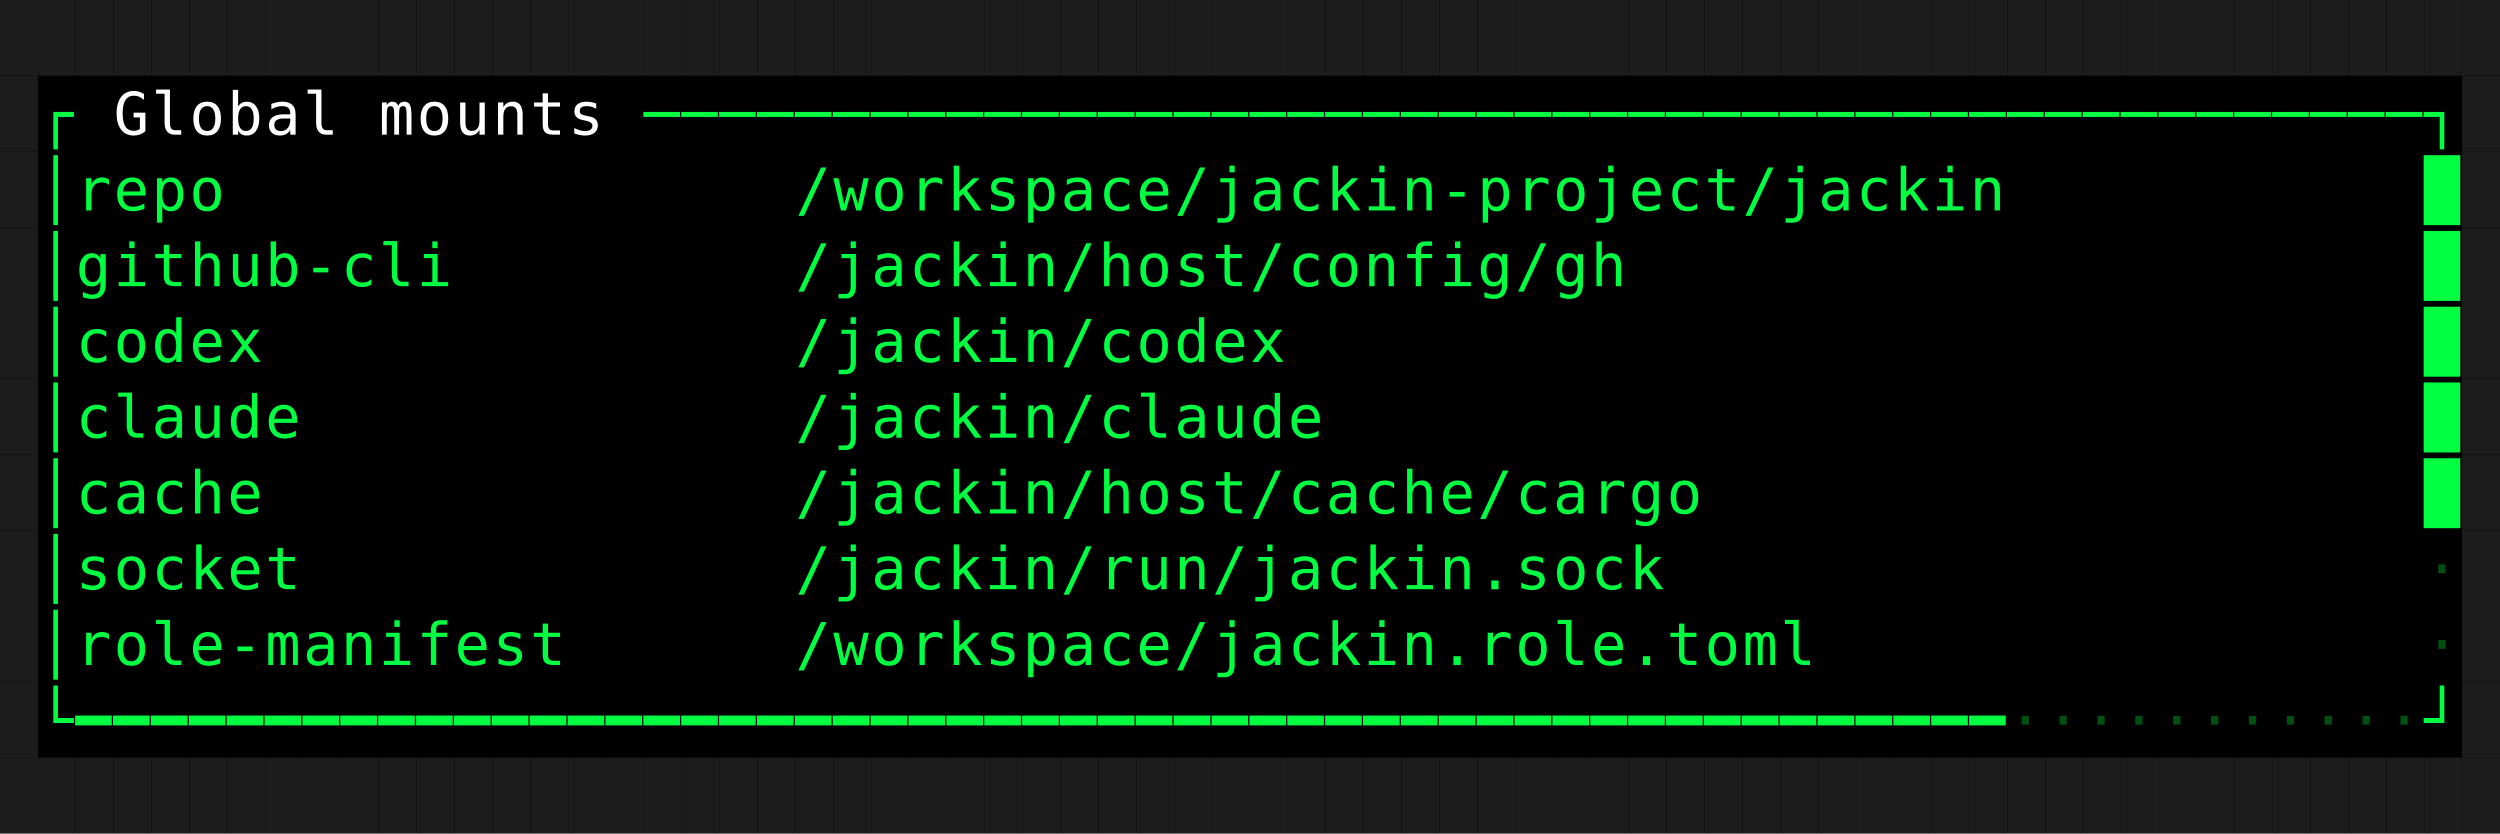
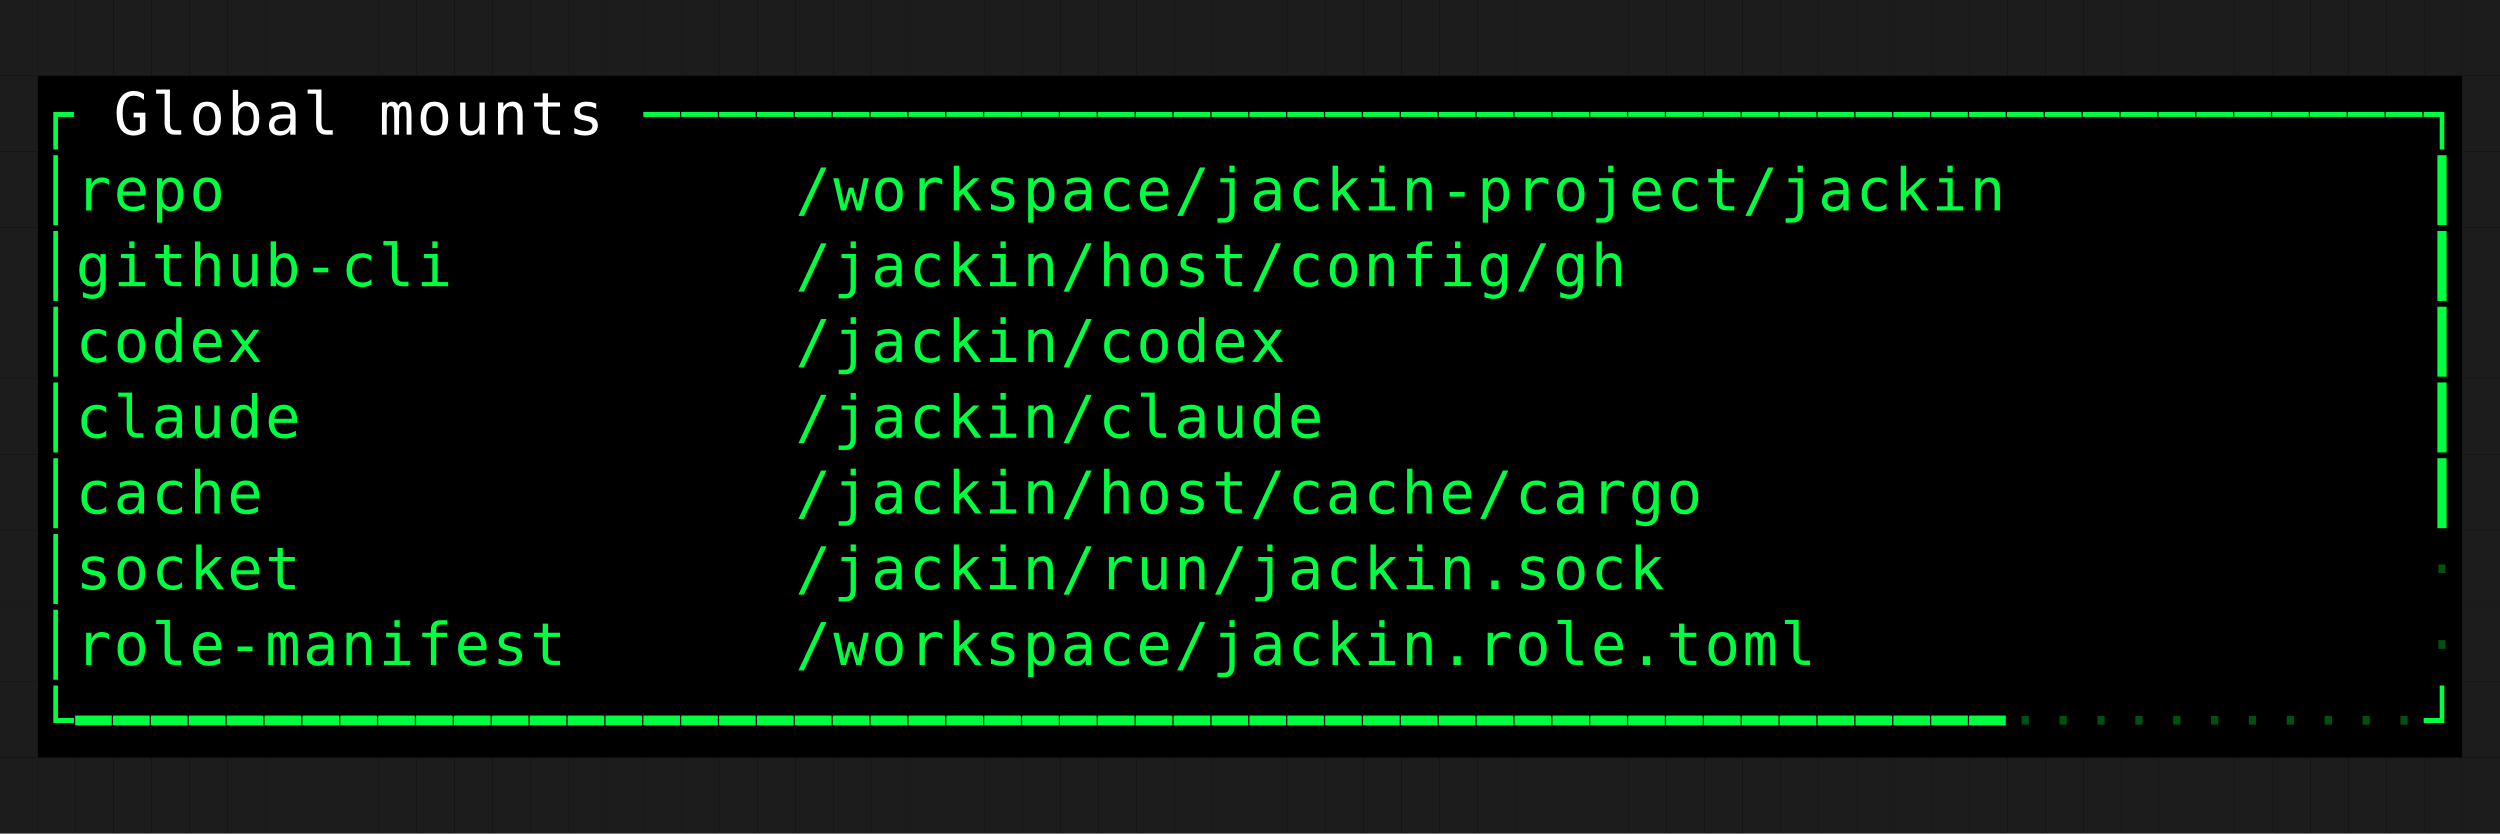
<svg xmlns="http://www.w3.org/2000/svg" width="594" height="198" viewBox="0 0 594 198" role="img" aria-label="Scrollable panel" style="background:#000000">
  <rect width="100%" height="100%" fill="#000000" />
  <g font-family="ui-monospace, SFMono-Regular, Menlo, Consolas, monospace" font-size="14">
    <rect x="0" y="0" width="9" height="18" fill="#1c1c1c" />
    <rect x="9" y="0" width="9" height="18" fill="#1c1c1c" />
    <rect x="18" y="0" width="9" height="18" fill="#1c1c1c" />
    <rect x="27" y="0" width="9" height="18" fill="#1c1c1c" />
    <rect x="36" y="0" width="9" height="18" fill="#1c1c1c" />
    <rect x="45" y="0" width="9" height="18" fill="#1c1c1c" />
    <rect x="54" y="0" width="9" height="18" fill="#1c1c1c" />
    <rect x="63" y="0" width="9" height="18" fill="#1c1c1c" />
    <rect x="72" y="0" width="9" height="18" fill="#1c1c1c" />
    <rect x="81" y="0" width="9" height="18" fill="#1c1c1c" />
    <rect x="90" y="0" width="9" height="18" fill="#1c1c1c" />
    <rect x="99" y="0" width="9" height="18" fill="#1c1c1c" />
    <rect x="108" y="0" width="9" height="18" fill="#1c1c1c" />
    <rect x="117" y="0" width="9" height="18" fill="#1c1c1c" />
    <rect x="126" y="0" width="9" height="18" fill="#1c1c1c" />
    <rect x="135" y="0" width="9" height="18" fill="#1c1c1c" />
    <rect x="144" y="0" width="9" height="18" fill="#1c1c1c" />
    <rect x="153" y="0" width="9" height="18" fill="#1c1c1c" />
    <rect x="162" y="0" width="9" height="18" fill="#1c1c1c" />
    <rect x="171" y="0" width="9" height="18" fill="#1c1c1c" />
    <rect x="180" y="0" width="9" height="18" fill="#1c1c1c" />
    <rect x="189" y="0" width="9" height="18" fill="#1c1c1c" />
    <rect x="198" y="0" width="9" height="18" fill="#1c1c1c" />
    <rect x="207" y="0" width="9" height="18" fill="#1c1c1c" />
    <rect x="216" y="0" width="9" height="18" fill="#1c1c1c" />
    <rect x="225" y="0" width="9" height="18" fill="#1c1c1c" />
    <rect x="234" y="0" width="9" height="18" fill="#1c1c1c" />
    <rect x="243" y="0" width="9" height="18" fill="#1c1c1c" />
    <rect x="252" y="0" width="9" height="18" fill="#1c1c1c" />
    <rect x="261" y="0" width="9" height="18" fill="#1c1c1c" />
    <rect x="270" y="0" width="9" height="18" fill="#1c1c1c" />
    <rect x="279" y="0" width="9" height="18" fill="#1c1c1c" />
    <rect x="288" y="0" width="9" height="18" fill="#1c1c1c" />
    <rect x="297" y="0" width="9" height="18" fill="#1c1c1c" />
    <rect x="306" y="0" width="9" height="18" fill="#1c1c1c" />
    <rect x="315" y="0" width="9" height="18" fill="#1c1c1c" />
    <rect x="324" y="0" width="9" height="18" fill="#1c1c1c" />
    <rect x="333" y="0" width="9" height="18" fill="#1c1c1c" />
    <rect x="342" y="0" width="9" height="18" fill="#1c1c1c" />
    <rect x="351" y="0" width="9" height="18" fill="#1c1c1c" />
    <rect x="360" y="0" width="9" height="18" fill="#1c1c1c" />
    <rect x="369" y="0" width="9" height="18" fill="#1c1c1c" />
    <rect x="378" y="0" width="9" height="18" fill="#1c1c1c" />
    <rect x="387" y="0" width="9" height="18" fill="#1c1c1c" />
    <rect x="396" y="0" width="9" height="18" fill="#1c1c1c" />
    <rect x="405" y="0" width="9" height="18" fill="#1c1c1c" />
    <rect x="414" y="0" width="9" height="18" fill="#1c1c1c" />
    <rect x="423" y="0" width="9" height="18" fill="#1c1c1c" />
    <rect x="432" y="0" width="9" height="18" fill="#1c1c1c" />
    <rect x="441" y="0" width="9" height="18" fill="#1c1c1c" />
    <rect x="450" y="0" width="9" height="18" fill="#1c1c1c" />
    <rect x="459" y="0" width="9" height="18" fill="#1c1c1c" />
    <rect x="468" y="0" width="9" height="18" fill="#1c1c1c" />
    <rect x="477" y="0" width="9" height="18" fill="#1c1c1c" />
    <rect x="486" y="0" width="9" height="18" fill="#1c1c1c" />
    <rect x="495" y="0" width="9" height="18" fill="#1c1c1c" />
    <rect x="504" y="0" width="9" height="18" fill="#1c1c1c" />
    <rect x="513" y="0" width="9" height="18" fill="#1c1c1c" />
    <rect x="522" y="0" width="9" height="18" fill="#1c1c1c" />
    <rect x="531" y="0" width="9" height="18" fill="#1c1c1c" />
    <rect x="540" y="0" width="9" height="18" fill="#1c1c1c" />
    <rect x="549" y="0" width="9" height="18" fill="#1c1c1c" />
    <rect x="558" y="0" width="9" height="18" fill="#1c1c1c" />
    <rect x="567" y="0" width="9" height="18" fill="#1c1c1c" />
    <rect x="576" y="0" width="9" height="18" fill="#1c1c1c" />
    <rect x="585" y="0" width="9" height="18" fill="#1c1c1c" />
    <rect x="0" y="18" width="9" height="18" fill="#1c1c1c" />
    <text x="9" y="32" fill="#00ff41">┌</text>
    <text x="27" y="32" fill="#ffffff">G</text>
    <text x="36" y="32" fill="#ffffff">l</text>
    <text x="45" y="32" fill="#ffffff">o</text>
    <text x="54" y="32" fill="#ffffff">b</text>
    <text x="63" y="32" fill="#ffffff">a</text>
    <text x="72" y="32" fill="#ffffff">l</text>
    <text x="90" y="32" fill="#ffffff">m</text>
    <text x="99" y="32" fill="#ffffff">o</text>
    <text x="108" y="32" fill="#ffffff">u</text>
    <text x="117" y="32" fill="#ffffff">n</text>
    <text x="126" y="32" fill="#ffffff">t</text>
    <text x="135" y="32" fill="#ffffff">s</text>
    <text x="153" y="32" fill="#00ff41">─</text>
    <text x="162" y="32" fill="#00ff41">─</text>
    <text x="171" y="32" fill="#00ff41">─</text>
    <text x="180" y="32" fill="#00ff41">─</text>
    <text x="189" y="32" fill="#00ff41">─</text>
    <text x="198" y="32" fill="#00ff41">─</text>
    <text x="207" y="32" fill="#00ff41">─</text>
    <text x="216" y="32" fill="#00ff41">─</text>
    <text x="225" y="32" fill="#00ff41">─</text>
    <text x="234" y="32" fill="#00ff41">─</text>
    <text x="243" y="32" fill="#00ff41">─</text>
    <text x="252" y="32" fill="#00ff41">─</text>
    <text x="261" y="32" fill="#00ff41">─</text>
    <text x="270" y="32" fill="#00ff41">─</text>
    <text x="279" y="32" fill="#00ff41">─</text>
    <text x="288" y="32" fill="#00ff41">─</text>
    <text x="297" y="32" fill="#00ff41">─</text>
    <text x="306" y="32" fill="#00ff41">─</text>
    <text x="315" y="32" fill="#00ff41">─</text>
    <text x="324" y="32" fill="#00ff41">─</text>
    <text x="333" y="32" fill="#00ff41">─</text>
    <text x="342" y="32" fill="#00ff41">─</text>
    <text x="351" y="32" fill="#00ff41">─</text>
    <text x="360" y="32" fill="#00ff41">─</text>
    <text x="369" y="32" fill="#00ff41">─</text>
    <text x="378" y="32" fill="#00ff41">─</text>
    <text x="387" y="32" fill="#00ff41">─</text>
    <text x="396" y="32" fill="#00ff41">─</text>
    <text x="405" y="32" fill="#00ff41">─</text>
    <text x="414" y="32" fill="#00ff41">─</text>
    <text x="423" y="32" fill="#00ff41">─</text>
    <text x="432" y="32" fill="#00ff41">─</text>
    <text x="441" y="32" fill="#00ff41">─</text>
    <text x="450" y="32" fill="#00ff41">─</text>
    <text x="459" y="32" fill="#00ff41">─</text>
    <text x="468" y="32" fill="#00ff41">─</text>
    <text x="477" y="32" fill="#00ff41">─</text>
    <text x="486" y="32" fill="#00ff41">─</text>
    <text x="495" y="32" fill="#00ff41">─</text>
    <text x="504" y="32" fill="#00ff41">─</text>
    <text x="513" y="32" fill="#00ff41">─</text>
    <text x="522" y="32" fill="#00ff41">─</text>
    <text x="531" y="32" fill="#00ff41">─</text>
    <text x="540" y="32" fill="#00ff41">─</text>
    <text x="549" y="32" fill="#00ff41">─</text>
    <text x="558" y="32" fill="#00ff41">─</text>
    <text x="567" y="32" fill="#00ff41">─</text>
    <text x="576" y="32" fill="#00ff41">┐</text>
    <rect x="585" y="18" width="9" height="18" fill="#1c1c1c" />
    <rect x="0" y="36" width="9" height="18" fill="#1c1c1c" />
    <text x="9" y="50" fill="#00ff41">│</text>
    <text x="18" y="50" fill="#00ff41">r</text>
    <text x="27" y="50" fill="#00ff41">e</text>
    <text x="36" y="50" fill="#00ff41">p</text>
    <text x="45" y="50" fill="#00ff41">o</text>
    <text x="189" y="50" fill="#00ff41">/</text>
    <text x="198" y="50" fill="#00ff41">w</text>
    <text x="207" y="50" fill="#00ff41">o</text>
    <text x="216" y="50" fill="#00ff41">r</text>
    <text x="225" y="50" fill="#00ff41">k</text>
    <text x="234" y="50" fill="#00ff41">s</text>
    <text x="243" y="50" fill="#00ff41">p</text>
    <text x="252" y="50" fill="#00ff41">a</text>
    <text x="261" y="50" fill="#00ff41">c</text>
    <text x="270" y="50" fill="#00ff41">e</text>
    <text x="279" y="50" fill="#00ff41">/</text>
    <text x="288" y="50" fill="#00ff41">j</text>
    <text x="297" y="50" fill="#00ff41">a</text>
    <text x="306" y="50" fill="#00ff41">c</text>
    <text x="315" y="50" fill="#00ff41">k</text>
    <text x="324" y="50" fill="#00ff41">i</text>
    <text x="333" y="50" fill="#00ff41">n</text>
    <text x="342" y="50" fill="#00ff41">-</text>
    <text x="351" y="50" fill="#00ff41">p</text>
    <text x="360" y="50" fill="#00ff41">r</text>
    <text x="369" y="50" fill="#00ff41">o</text>
    <text x="378" y="50" fill="#00ff41">j</text>
    <text x="387" y="50" fill="#00ff41">e</text>
    <text x="396" y="50" fill="#00ff41">c</text>
    <text x="405" y="50" fill="#00ff41">t</text>
    <text x="414" y="50" fill="#00ff41">/</text>
    <text x="423" y="50" fill="#00ff41">j</text>
    <text x="432" y="50" fill="#00ff41">a</text>
    <text x="441" y="50" fill="#00ff41">c</text>
    <text x="450" y="50" fill="#00ff41">k</text>
    <text x="459" y="50" fill="#00ff41">i</text>
    <text x="468" y="50" fill="#00ff41">n</text>
-     <text x="576" y="50" fill="#00ff41">█</text>
+     <text x="576" y="50" fill="#00ff41">┃</text>
    <rect x="585" y="36" width="9" height="18" fill="#1c1c1c" />
    <rect x="0" y="54" width="9" height="18" fill="#1c1c1c" />
    <text x="9" y="68" fill="#00ff41">│</text>
    <text x="18" y="68" fill="#00ff41">g</text>
    <text x="27" y="68" fill="#00ff41">i</text>
    <text x="36" y="68" fill="#00ff41">t</text>
    <text x="45" y="68" fill="#00ff41">h</text>
    <text x="54" y="68" fill="#00ff41">u</text>
    <text x="63" y="68" fill="#00ff41">b</text>
    <text x="72" y="68" fill="#00ff41">-</text>
    <text x="81" y="68" fill="#00ff41">c</text>
    <text x="90" y="68" fill="#00ff41">l</text>
    <text x="99" y="68" fill="#00ff41">i</text>
    <text x="189" y="68" fill="#00ff41">/</text>
    <text x="198" y="68" fill="#00ff41">j</text>
    <text x="207" y="68" fill="#00ff41">a</text>
    <text x="216" y="68" fill="#00ff41">c</text>
    <text x="225" y="68" fill="#00ff41">k</text>
    <text x="234" y="68" fill="#00ff41">i</text>
    <text x="243" y="68" fill="#00ff41">n</text>
    <text x="252" y="68" fill="#00ff41">/</text>
    <text x="261" y="68" fill="#00ff41">h</text>
    <text x="270" y="68" fill="#00ff41">o</text>
    <text x="279" y="68" fill="#00ff41">s</text>
    <text x="288" y="68" fill="#00ff41">t</text>
    <text x="297" y="68" fill="#00ff41">/</text>
    <text x="306" y="68" fill="#00ff41">c</text>
    <text x="315" y="68" fill="#00ff41">o</text>
    <text x="324" y="68" fill="#00ff41">n</text>
    <text x="333" y="68" fill="#00ff41">f</text>
    <text x="342" y="68" fill="#00ff41">i</text>
    <text x="351" y="68" fill="#00ff41">g</text>
    <text x="360" y="68" fill="#00ff41">/</text>
    <text x="369" y="68" fill="#00ff41">g</text>
    <text x="378" y="68" fill="#00ff41">h</text>
-     <text x="576" y="68" fill="#00ff41">█</text>
+     <text x="576" y="68" fill="#00ff41">┃</text>
    <rect x="585" y="54" width="9" height="18" fill="#1c1c1c" />
    <rect x="0" y="72" width="9" height="18" fill="#1c1c1c" />
    <text x="9" y="86" fill="#00ff41">│</text>
    <text x="18" y="86" fill="#00ff41">c</text>
    <text x="27" y="86" fill="#00ff41">o</text>
    <text x="36" y="86" fill="#00ff41">d</text>
    <text x="45" y="86" fill="#00ff41">e</text>
    <text x="54" y="86" fill="#00ff41">x</text>
    <text x="189" y="86" fill="#00ff41">/</text>
    <text x="198" y="86" fill="#00ff41">j</text>
    <text x="207" y="86" fill="#00ff41">a</text>
    <text x="216" y="86" fill="#00ff41">c</text>
    <text x="225" y="86" fill="#00ff41">k</text>
    <text x="234" y="86" fill="#00ff41">i</text>
    <text x="243" y="86" fill="#00ff41">n</text>
    <text x="252" y="86" fill="#00ff41">/</text>
    <text x="261" y="86" fill="#00ff41">c</text>
    <text x="270" y="86" fill="#00ff41">o</text>
    <text x="279" y="86" fill="#00ff41">d</text>
    <text x="288" y="86" fill="#00ff41">e</text>
    <text x="297" y="86" fill="#00ff41">x</text>
-     <text x="576" y="86" fill="#00ff41">█</text>
+     <text x="576" y="86" fill="#00ff41">┃</text>
    <rect x="585" y="72" width="9" height="18" fill="#1c1c1c" />
    <rect x="0" y="90" width="9" height="18" fill="#1c1c1c" />
    <text x="9" y="104" fill="#00ff41">│</text>
    <text x="18" y="104" fill="#00ff41">c</text>
    <text x="27" y="104" fill="#00ff41">l</text>
    <text x="36" y="104" fill="#00ff41">a</text>
    <text x="45" y="104" fill="#00ff41">u</text>
    <text x="54" y="104" fill="#00ff41">d</text>
    <text x="63" y="104" fill="#00ff41">e</text>
    <text x="189" y="104" fill="#00ff41">/</text>
    <text x="198" y="104" fill="#00ff41">j</text>
    <text x="207" y="104" fill="#00ff41">a</text>
    <text x="216" y="104" fill="#00ff41">c</text>
    <text x="225" y="104" fill="#00ff41">k</text>
    <text x="234" y="104" fill="#00ff41">i</text>
    <text x="243" y="104" fill="#00ff41">n</text>
    <text x="252" y="104" fill="#00ff41">/</text>
    <text x="261" y="104" fill="#00ff41">c</text>
    <text x="270" y="104" fill="#00ff41">l</text>
    <text x="279" y="104" fill="#00ff41">a</text>
    <text x="288" y="104" fill="#00ff41">u</text>
    <text x="297" y="104" fill="#00ff41">d</text>
    <text x="306" y="104" fill="#00ff41">e</text>
-     <text x="576" y="104" fill="#00ff41">█</text>
+     <text x="576" y="104" fill="#00ff41">┃</text>
    <rect x="585" y="90" width="9" height="18" fill="#1c1c1c" />
    <rect x="0" y="108" width="9" height="18" fill="#1c1c1c" />
    <text x="9" y="122" fill="#00ff41">│</text>
    <text x="18" y="122" fill="#00ff41">c</text>
    <text x="27" y="122" fill="#00ff41">a</text>
    <text x="36" y="122" fill="#00ff41">c</text>
    <text x="45" y="122" fill="#00ff41">h</text>
    <text x="54" y="122" fill="#00ff41">e</text>
    <text x="189" y="122" fill="#00ff41">/</text>
    <text x="198" y="122" fill="#00ff41">j</text>
    <text x="207" y="122" fill="#00ff41">a</text>
    <text x="216" y="122" fill="#00ff41">c</text>
    <text x="225" y="122" fill="#00ff41">k</text>
    <text x="234" y="122" fill="#00ff41">i</text>
    <text x="243" y="122" fill="#00ff41">n</text>
    <text x="252" y="122" fill="#00ff41">/</text>
    <text x="261" y="122" fill="#00ff41">h</text>
    <text x="270" y="122" fill="#00ff41">o</text>
    <text x="279" y="122" fill="#00ff41">s</text>
    <text x="288" y="122" fill="#00ff41">t</text>
    <text x="297" y="122" fill="#00ff41">/</text>
    <text x="306" y="122" fill="#00ff41">c</text>
    <text x="315" y="122" fill="#00ff41">a</text>
    <text x="324" y="122" fill="#00ff41">c</text>
    <text x="333" y="122" fill="#00ff41">h</text>
    <text x="342" y="122" fill="#00ff41">e</text>
    <text x="351" y="122" fill="#00ff41">/</text>
    <text x="360" y="122" fill="#00ff41">c</text>
    <text x="369" y="122" fill="#00ff41">a</text>
    <text x="378" y="122" fill="#00ff41">r</text>
    <text x="387" y="122" fill="#00ff41">g</text>
    <text x="396" y="122" fill="#00ff41">o</text>
-     <text x="576" y="122" fill="#00ff41">█</text>
+     <text x="576" y="122" fill="#00ff41">┃</text>
    <rect x="585" y="108" width="9" height="18" fill="#1c1c1c" />
    <rect x="0" y="126" width="9" height="18" fill="#1c1c1c" />
    <text x="9" y="140" fill="#00ff41">│</text>
    <text x="18" y="140" fill="#00ff41">s</text>
    <text x="27" y="140" fill="#00ff41">o</text>
    <text x="36" y="140" fill="#00ff41">c</text>
    <text x="45" y="140" fill="#00ff41">k</text>
    <text x="54" y="140" fill="#00ff41">e</text>
    <text x="63" y="140" fill="#00ff41">t</text>
    <text x="189" y="140" fill="#00ff41">/</text>
    <text x="198" y="140" fill="#00ff41">j</text>
    <text x="207" y="140" fill="#00ff41">a</text>
    <text x="216" y="140" fill="#00ff41">c</text>
    <text x="225" y="140" fill="#00ff41">k</text>
    <text x="234" y="140" fill="#00ff41">i</text>
    <text x="243" y="140" fill="#00ff41">n</text>
    <text x="252" y="140" fill="#00ff41">/</text>
    <text x="261" y="140" fill="#00ff41">r</text>
    <text x="270" y="140" fill="#00ff41">u</text>
    <text x="279" y="140" fill="#00ff41">n</text>
    <text x="288" y="140" fill="#00ff41">/</text>
    <text x="297" y="140" fill="#00ff41">j</text>
    <text x="306" y="140" fill="#00ff41">a</text>
    <text x="315" y="140" fill="#00ff41">c</text>
    <text x="324" y="140" fill="#00ff41">k</text>
    <text x="333" y="140" fill="#00ff41">i</text>
    <text x="342" y="140" fill="#00ff41">n</text>
    <text x="351" y="140" fill="#00ff41">.</text>
    <text x="360" y="140" fill="#00ff41">s</text>
    <text x="369" y="140" fill="#00ff41">o</text>
    <text x="378" y="140" fill="#00ff41">c</text>
    <text x="387" y="140" fill="#00ff41">k</text>
    <text x="576" y="140" fill="#005012">·</text>
    <rect x="585" y="126" width="9" height="18" fill="#1c1c1c" />
    <rect x="0" y="144" width="9" height="18" fill="#1c1c1c" />
    <text x="9" y="158" fill="#00ff41">│</text>
    <text x="18" y="158" fill="#00ff41">r</text>
    <text x="27" y="158" fill="#00ff41">o</text>
    <text x="36" y="158" fill="#00ff41">l</text>
    <text x="45" y="158" fill="#00ff41">e</text>
    <text x="54" y="158" fill="#00ff41">-</text>
    <text x="63" y="158" fill="#00ff41">m</text>
    <text x="72" y="158" fill="#00ff41">a</text>
    <text x="81" y="158" fill="#00ff41">n</text>
    <text x="90" y="158" fill="#00ff41">i</text>
    <text x="99" y="158" fill="#00ff41">f</text>
    <text x="108" y="158" fill="#00ff41">e</text>
    <text x="117" y="158" fill="#00ff41">s</text>
    <text x="126" y="158" fill="#00ff41">t</text>
    <text x="189" y="158" fill="#00ff41">/</text>
    <text x="198" y="158" fill="#00ff41">w</text>
    <text x="207" y="158" fill="#00ff41">o</text>
    <text x="216" y="158" fill="#00ff41">r</text>
    <text x="225" y="158" fill="#00ff41">k</text>
    <text x="234" y="158" fill="#00ff41">s</text>
    <text x="243" y="158" fill="#00ff41">p</text>
    <text x="252" y="158" fill="#00ff41">a</text>
    <text x="261" y="158" fill="#00ff41">c</text>
    <text x="270" y="158" fill="#00ff41">e</text>
    <text x="279" y="158" fill="#00ff41">/</text>
    <text x="288" y="158" fill="#00ff41">j</text>
    <text x="297" y="158" fill="#00ff41">a</text>
    <text x="306" y="158" fill="#00ff41">c</text>
    <text x="315" y="158" fill="#00ff41">k</text>
    <text x="324" y="158" fill="#00ff41">i</text>
    <text x="333" y="158" fill="#00ff41">n</text>
    <text x="342" y="158" fill="#00ff41">.</text>
    <text x="351" y="158" fill="#00ff41">r</text>
    <text x="360" y="158" fill="#00ff41">o</text>
    <text x="369" y="158" fill="#00ff41">l</text>
    <text x="378" y="158" fill="#00ff41">e</text>
    <text x="387" y="158" fill="#00ff41">.</text>
    <text x="396" y="158" fill="#00ff41">t</text>
    <text x="405" y="158" fill="#00ff41">o</text>
    <text x="414" y="158" fill="#00ff41">m</text>
    <text x="423" y="158" fill="#00ff41">l</text>
    <text x="576" y="158" fill="#005012">·</text>
    <rect x="585" y="144" width="9" height="18" fill="#1c1c1c" />
    <rect x="0" y="162" width="9" height="18" fill="#1c1c1c" />
    <text x="9" y="176" fill="#00ff41">└</text>
    <text x="18" y="176" fill="#00ff41">━</text>
    <text x="27" y="176" fill="#00ff41">━</text>
    <text x="36" y="176" fill="#00ff41">━</text>
    <text x="45" y="176" fill="#00ff41">━</text>
    <text x="54" y="176" fill="#00ff41">━</text>
    <text x="63" y="176" fill="#00ff41">━</text>
    <text x="72" y="176" fill="#00ff41">━</text>
    <text x="81" y="176" fill="#00ff41">━</text>
    <text x="90" y="176" fill="#00ff41">━</text>
    <text x="99" y="176" fill="#00ff41">━</text>
    <text x="108" y="176" fill="#00ff41">━</text>
    <text x="117" y="176" fill="#00ff41">━</text>
    <text x="126" y="176" fill="#00ff41">━</text>
    <text x="135" y="176" fill="#00ff41">━</text>
    <text x="144" y="176" fill="#00ff41">━</text>
    <text x="153" y="176" fill="#00ff41">━</text>
    <text x="162" y="176" fill="#00ff41">━</text>
    <text x="171" y="176" fill="#00ff41">━</text>
    <text x="180" y="176" fill="#00ff41">━</text>
    <text x="189" y="176" fill="#00ff41">━</text>
    <text x="198" y="176" fill="#00ff41">━</text>
    <text x="207" y="176" fill="#00ff41">━</text>
    <text x="216" y="176" fill="#00ff41">━</text>
    <text x="225" y="176" fill="#00ff41">━</text>
    <text x="234" y="176" fill="#00ff41">━</text>
    <text x="243" y="176" fill="#00ff41">━</text>
    <text x="252" y="176" fill="#00ff41">━</text>
    <text x="261" y="176" fill="#00ff41">━</text>
    <text x="270" y="176" fill="#00ff41">━</text>
    <text x="279" y="176" fill="#00ff41">━</text>
    <text x="288" y="176" fill="#00ff41">━</text>
    <text x="297" y="176" fill="#00ff41">━</text>
    <text x="306" y="176" fill="#00ff41">━</text>
    <text x="315" y="176" fill="#00ff41">━</text>
    <text x="324" y="176" fill="#00ff41">━</text>
    <text x="333" y="176" fill="#00ff41">━</text>
    <text x="342" y="176" fill="#00ff41">━</text>
    <text x="351" y="176" fill="#00ff41">━</text>
    <text x="360" y="176" fill="#00ff41">━</text>
    <text x="369" y="176" fill="#00ff41">━</text>
    <text x="378" y="176" fill="#00ff41">━</text>
    <text x="387" y="176" fill="#00ff41">━</text>
    <text x="396" y="176" fill="#00ff41">━</text>
    <text x="405" y="176" fill="#00ff41">━</text>
    <text x="414" y="176" fill="#00ff41">━</text>
    <text x="423" y="176" fill="#00ff41">━</text>
    <text x="432" y="176" fill="#00ff41">━</text>
    <text x="441" y="176" fill="#00ff41">━</text>
    <text x="450" y="176" fill="#00ff41">━</text>
    <text x="459" y="176" fill="#00ff41">━</text>
    <text x="468" y="176" fill="#00ff41">━</text>
    <text x="477" y="176" fill="#005012">·</text>
    <text x="486" y="176" fill="#005012">·</text>
    <text x="495" y="176" fill="#005012">·</text>
    <text x="504" y="176" fill="#005012">·</text>
    <text x="513" y="176" fill="#005012">·</text>
    <text x="522" y="176" fill="#005012">·</text>
    <text x="531" y="176" fill="#005012">·</text>
    <text x="540" y="176" fill="#005012">·</text>
    <text x="549" y="176" fill="#005012">·</text>
    <text x="558" y="176" fill="#005012">·</text>
    <text x="567" y="176" fill="#005012">·</text>
    <text x="576" y="176" fill="#00ff41">┘</text>
    <rect x="585" y="162" width="9" height="18" fill="#1c1c1c" />
    <rect x="0" y="180" width="9" height="18" fill="#1c1c1c" />
    <rect x="9" y="180" width="9" height="18" fill="#1c1c1c" />
    <rect x="18" y="180" width="9" height="18" fill="#1c1c1c" />
    <rect x="27" y="180" width="9" height="18" fill="#1c1c1c" />
    <rect x="36" y="180" width="9" height="18" fill="#1c1c1c" />
    <rect x="45" y="180" width="9" height="18" fill="#1c1c1c" />
    <rect x="54" y="180" width="9" height="18" fill="#1c1c1c" />
    <rect x="63" y="180" width="9" height="18" fill="#1c1c1c" />
    <rect x="72" y="180" width="9" height="18" fill="#1c1c1c" />
    <rect x="81" y="180" width="9" height="18" fill="#1c1c1c" />
    <rect x="90" y="180" width="9" height="18" fill="#1c1c1c" />
    <rect x="99" y="180" width="9" height="18" fill="#1c1c1c" />
    <rect x="108" y="180" width="9" height="18" fill="#1c1c1c" />
    <rect x="117" y="180" width="9" height="18" fill="#1c1c1c" />
    <rect x="126" y="180" width="9" height="18" fill="#1c1c1c" />
    <rect x="135" y="180" width="9" height="18" fill="#1c1c1c" />
    <rect x="144" y="180" width="9" height="18" fill="#1c1c1c" />
    <rect x="153" y="180" width="9" height="18" fill="#1c1c1c" />
    <rect x="162" y="180" width="9" height="18" fill="#1c1c1c" />
    <rect x="171" y="180" width="9" height="18" fill="#1c1c1c" />
    <rect x="180" y="180" width="9" height="18" fill="#1c1c1c" />
    <rect x="189" y="180" width="9" height="18" fill="#1c1c1c" />
    <rect x="198" y="180" width="9" height="18" fill="#1c1c1c" />
    <rect x="207" y="180" width="9" height="18" fill="#1c1c1c" />
    <rect x="216" y="180" width="9" height="18" fill="#1c1c1c" />
    <rect x="225" y="180" width="9" height="18" fill="#1c1c1c" />
    <rect x="234" y="180" width="9" height="18" fill="#1c1c1c" />
    <rect x="243" y="180" width="9" height="18" fill="#1c1c1c" />
    <rect x="252" y="180" width="9" height="18" fill="#1c1c1c" />
    <rect x="261" y="180" width="9" height="18" fill="#1c1c1c" />
    <rect x="270" y="180" width="9" height="18" fill="#1c1c1c" />
    <rect x="279" y="180" width="9" height="18" fill="#1c1c1c" />
    <rect x="288" y="180" width="9" height="18" fill="#1c1c1c" />
    <rect x="297" y="180" width="9" height="18" fill="#1c1c1c" />
    <rect x="306" y="180" width="9" height="18" fill="#1c1c1c" />
    <rect x="315" y="180" width="9" height="18" fill="#1c1c1c" />
    <rect x="324" y="180" width="9" height="18" fill="#1c1c1c" />
    <rect x="333" y="180" width="9" height="18" fill="#1c1c1c" />
    <rect x="342" y="180" width="9" height="18" fill="#1c1c1c" />
    <rect x="351" y="180" width="9" height="18" fill="#1c1c1c" />
    <rect x="360" y="180" width="9" height="18" fill="#1c1c1c" />
    <rect x="369" y="180" width="9" height="18" fill="#1c1c1c" />
    <rect x="378" y="180" width="9" height="18" fill="#1c1c1c" />
    <rect x="387" y="180" width="9" height="18" fill="#1c1c1c" />
    <rect x="396" y="180" width="9" height="18" fill="#1c1c1c" />
    <rect x="405" y="180" width="9" height="18" fill="#1c1c1c" />
    <rect x="414" y="180" width="9" height="18" fill="#1c1c1c" />
    <rect x="423" y="180" width="9" height="18" fill="#1c1c1c" />
    <rect x="432" y="180" width="9" height="18" fill="#1c1c1c" />
    <rect x="441" y="180" width="9" height="18" fill="#1c1c1c" />
    <rect x="450" y="180" width="9" height="18" fill="#1c1c1c" />
    <rect x="459" y="180" width="9" height="18" fill="#1c1c1c" />
    <rect x="468" y="180" width="9" height="18" fill="#1c1c1c" />
    <rect x="477" y="180" width="9" height="18" fill="#1c1c1c" />
    <rect x="486" y="180" width="9" height="18" fill="#1c1c1c" />
    <rect x="495" y="180" width="9" height="18" fill="#1c1c1c" />
    <rect x="504" y="180" width="9" height="18" fill="#1c1c1c" />
    <rect x="513" y="180" width="9" height="18" fill="#1c1c1c" />
    <rect x="522" y="180" width="9" height="18" fill="#1c1c1c" />
    <rect x="531" y="180" width="9" height="18" fill="#1c1c1c" />
    <rect x="540" y="180" width="9" height="18" fill="#1c1c1c" />
    <rect x="549" y="180" width="9" height="18" fill="#1c1c1c" />
    <rect x="558" y="180" width="9" height="18" fill="#1c1c1c" />
    <rect x="567" y="180" width="9" height="18" fill="#1c1c1c" />
    <rect x="576" y="180" width="9" height="18" fill="#1c1c1c" />
    <rect x="585" y="180" width="9" height="18" fill="#1c1c1c" />
  </g>
</svg>
